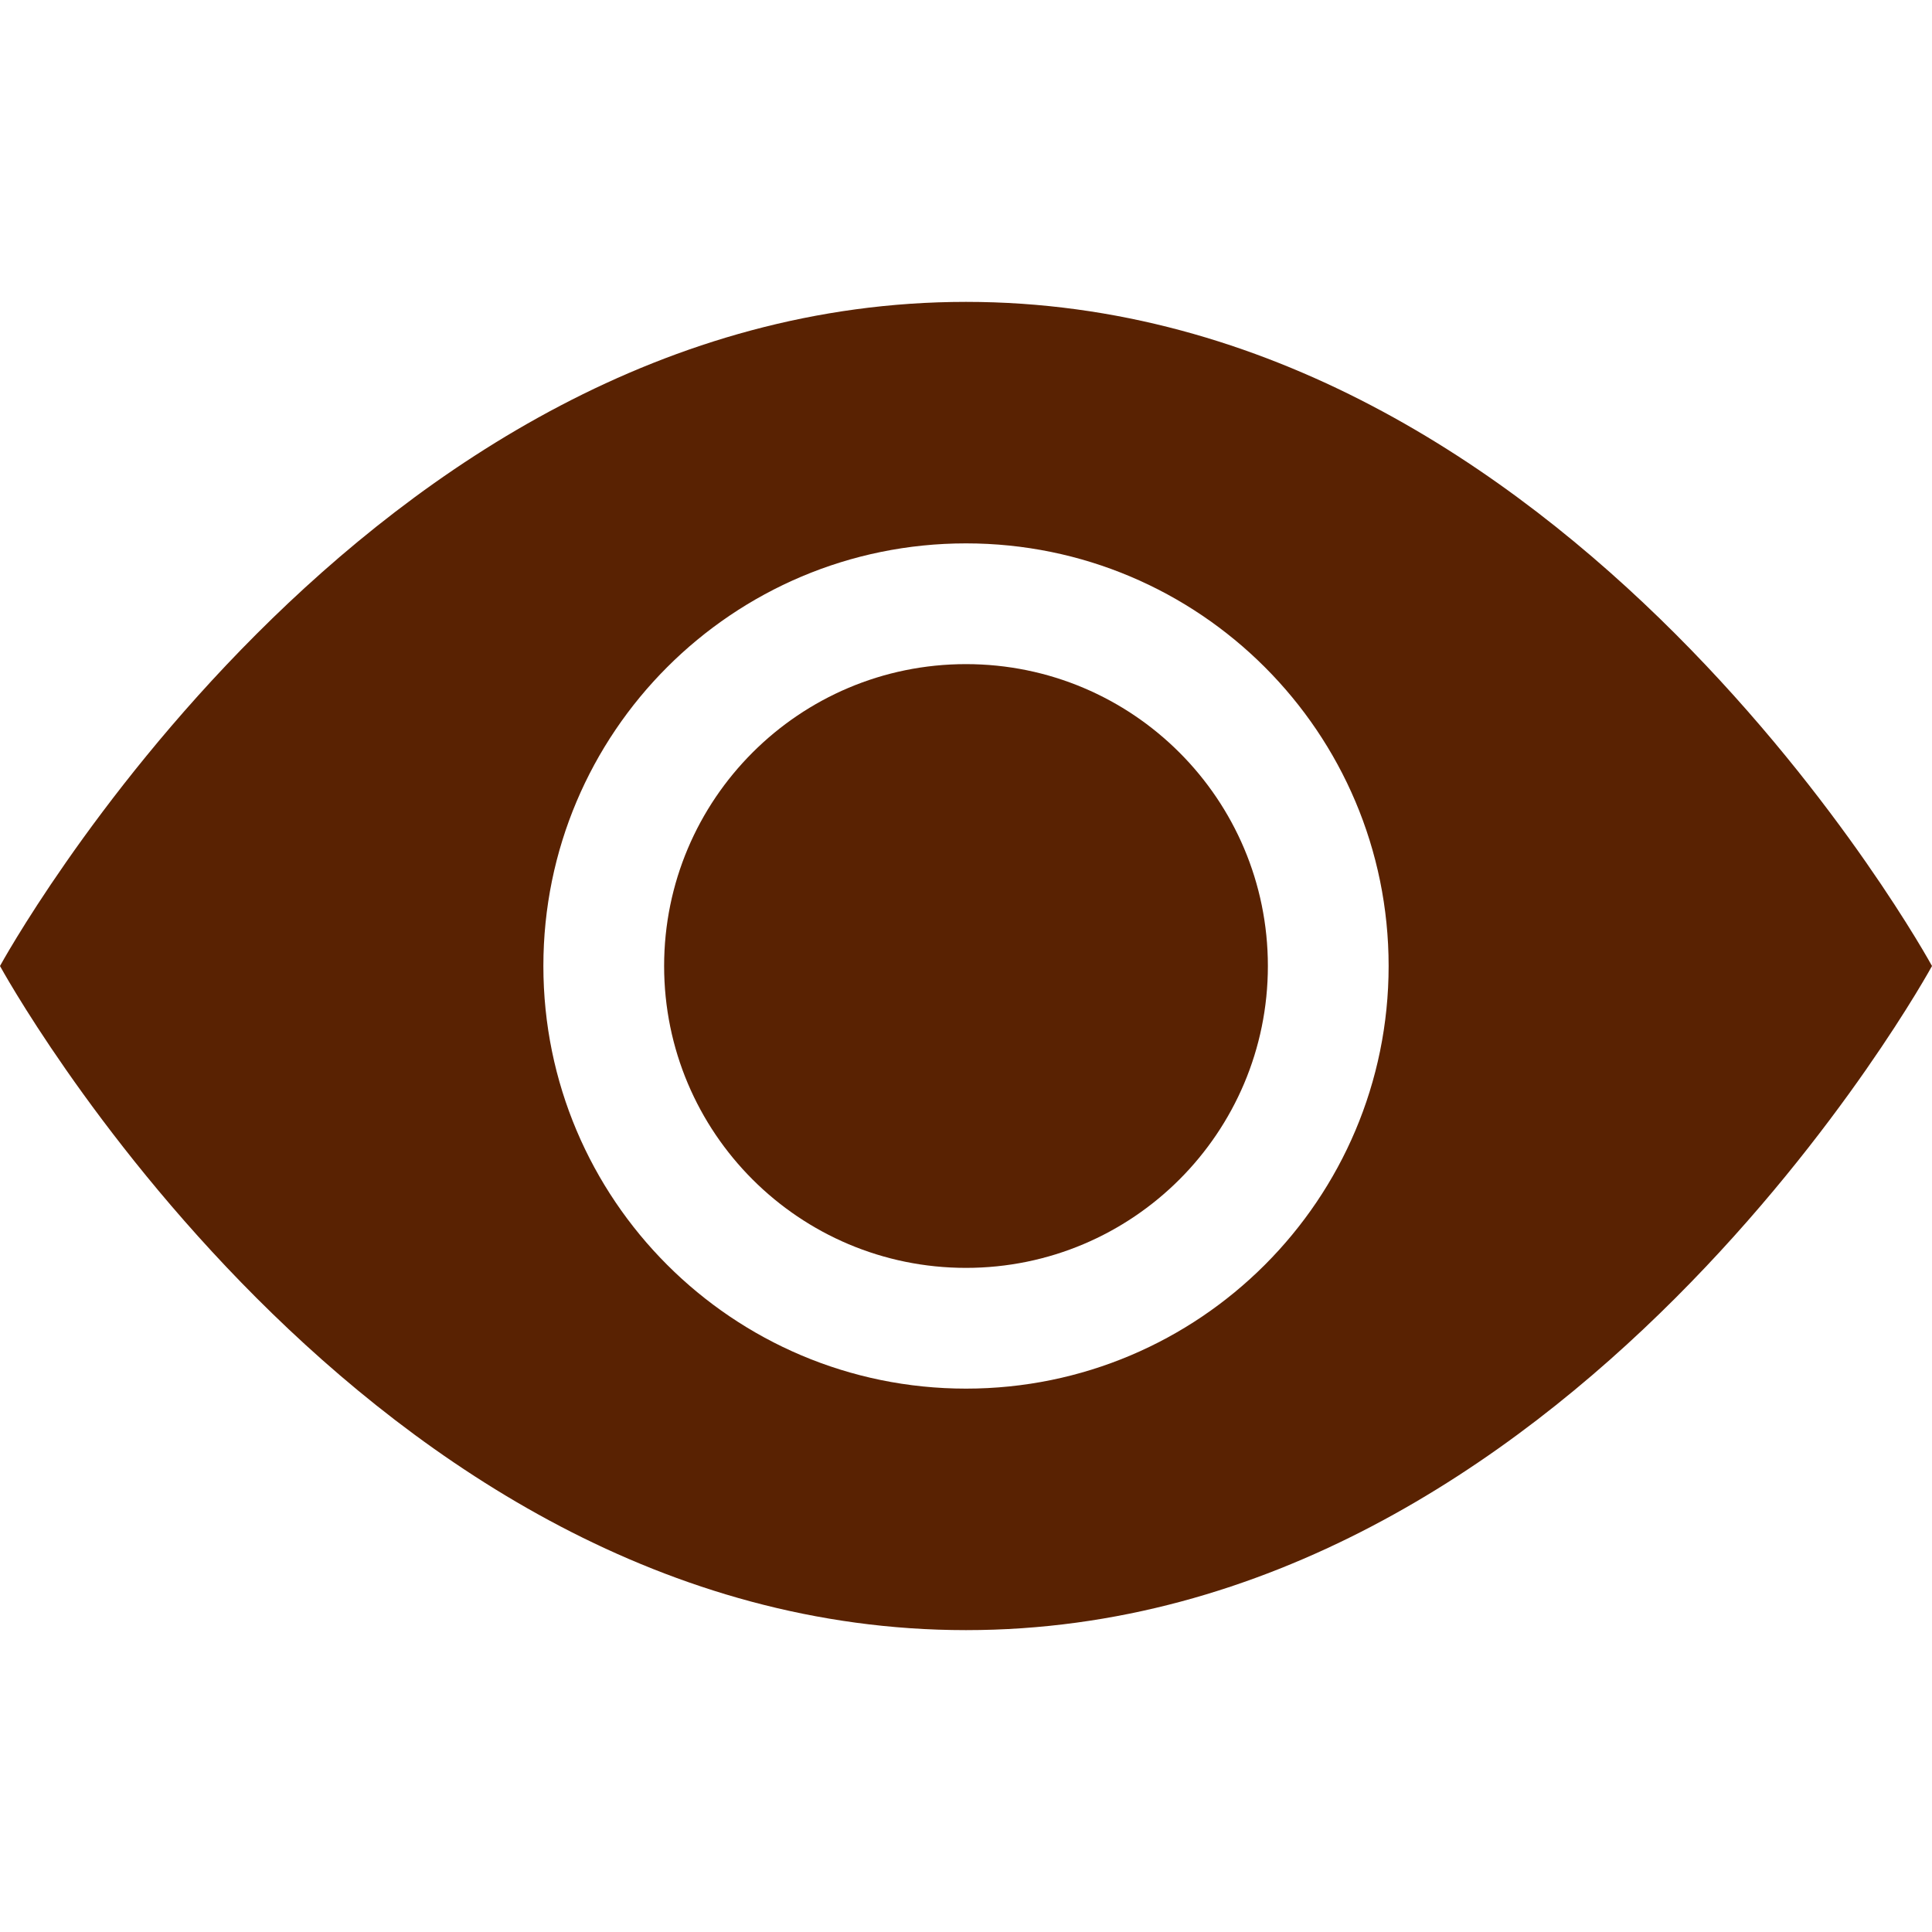
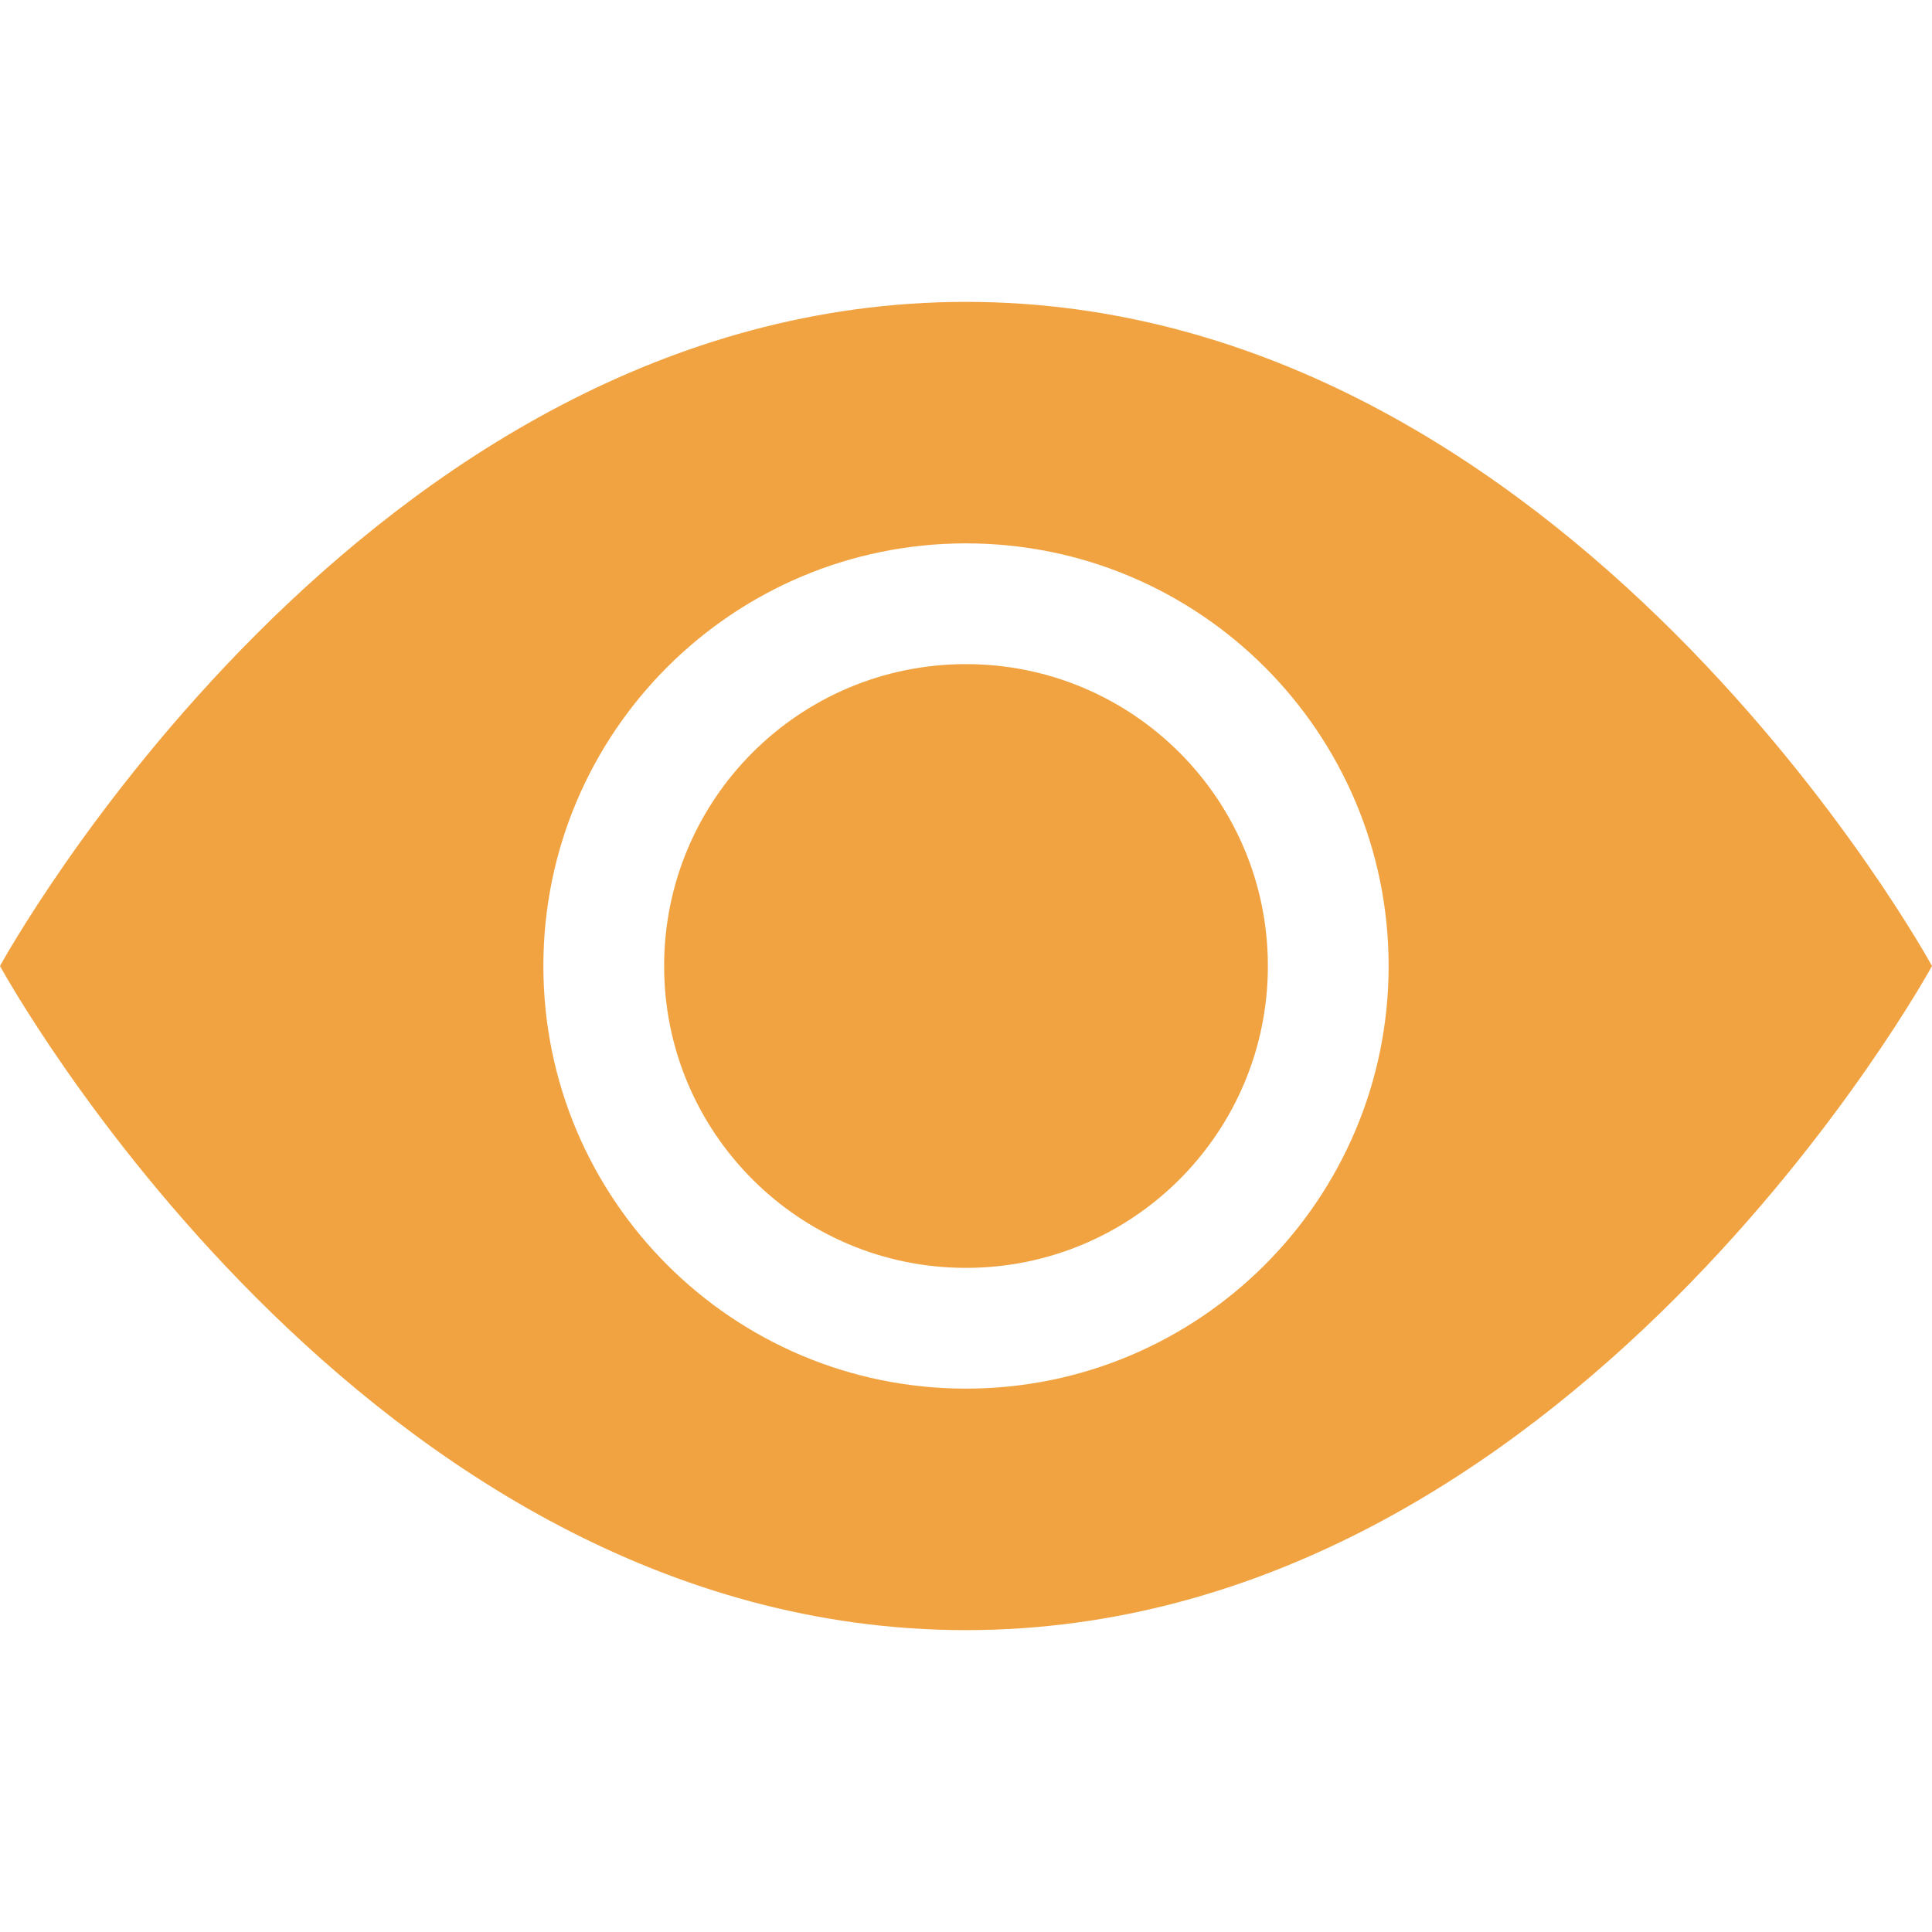
- <svg xmlns="http://www.w3.org/2000/svg" width="48" height="48" fill="#592202" class="bi bi-eye-fill" viewBox="0 0 16 16">
+ <svg xmlns="http://www.w3.org/2000/svg" width="48" height="48" fill="#F2A341" class="bi bi-eye-fill" viewBox="0 0 16 16">
  <path d="M10.5 8a2.5 2.5 0 1 1-5 0 2.5 2.5 0 0 1 5 0z" />
  <path d="M0 8s3-5.5 8-5.5S16 8 16 8s-3 5.5-8 5.5S0 8 0 8zm8 3.5a3.5 3.5 0 1 0 0-7 3.5 3.5 0 0 0 0 7z" />
</svg>
